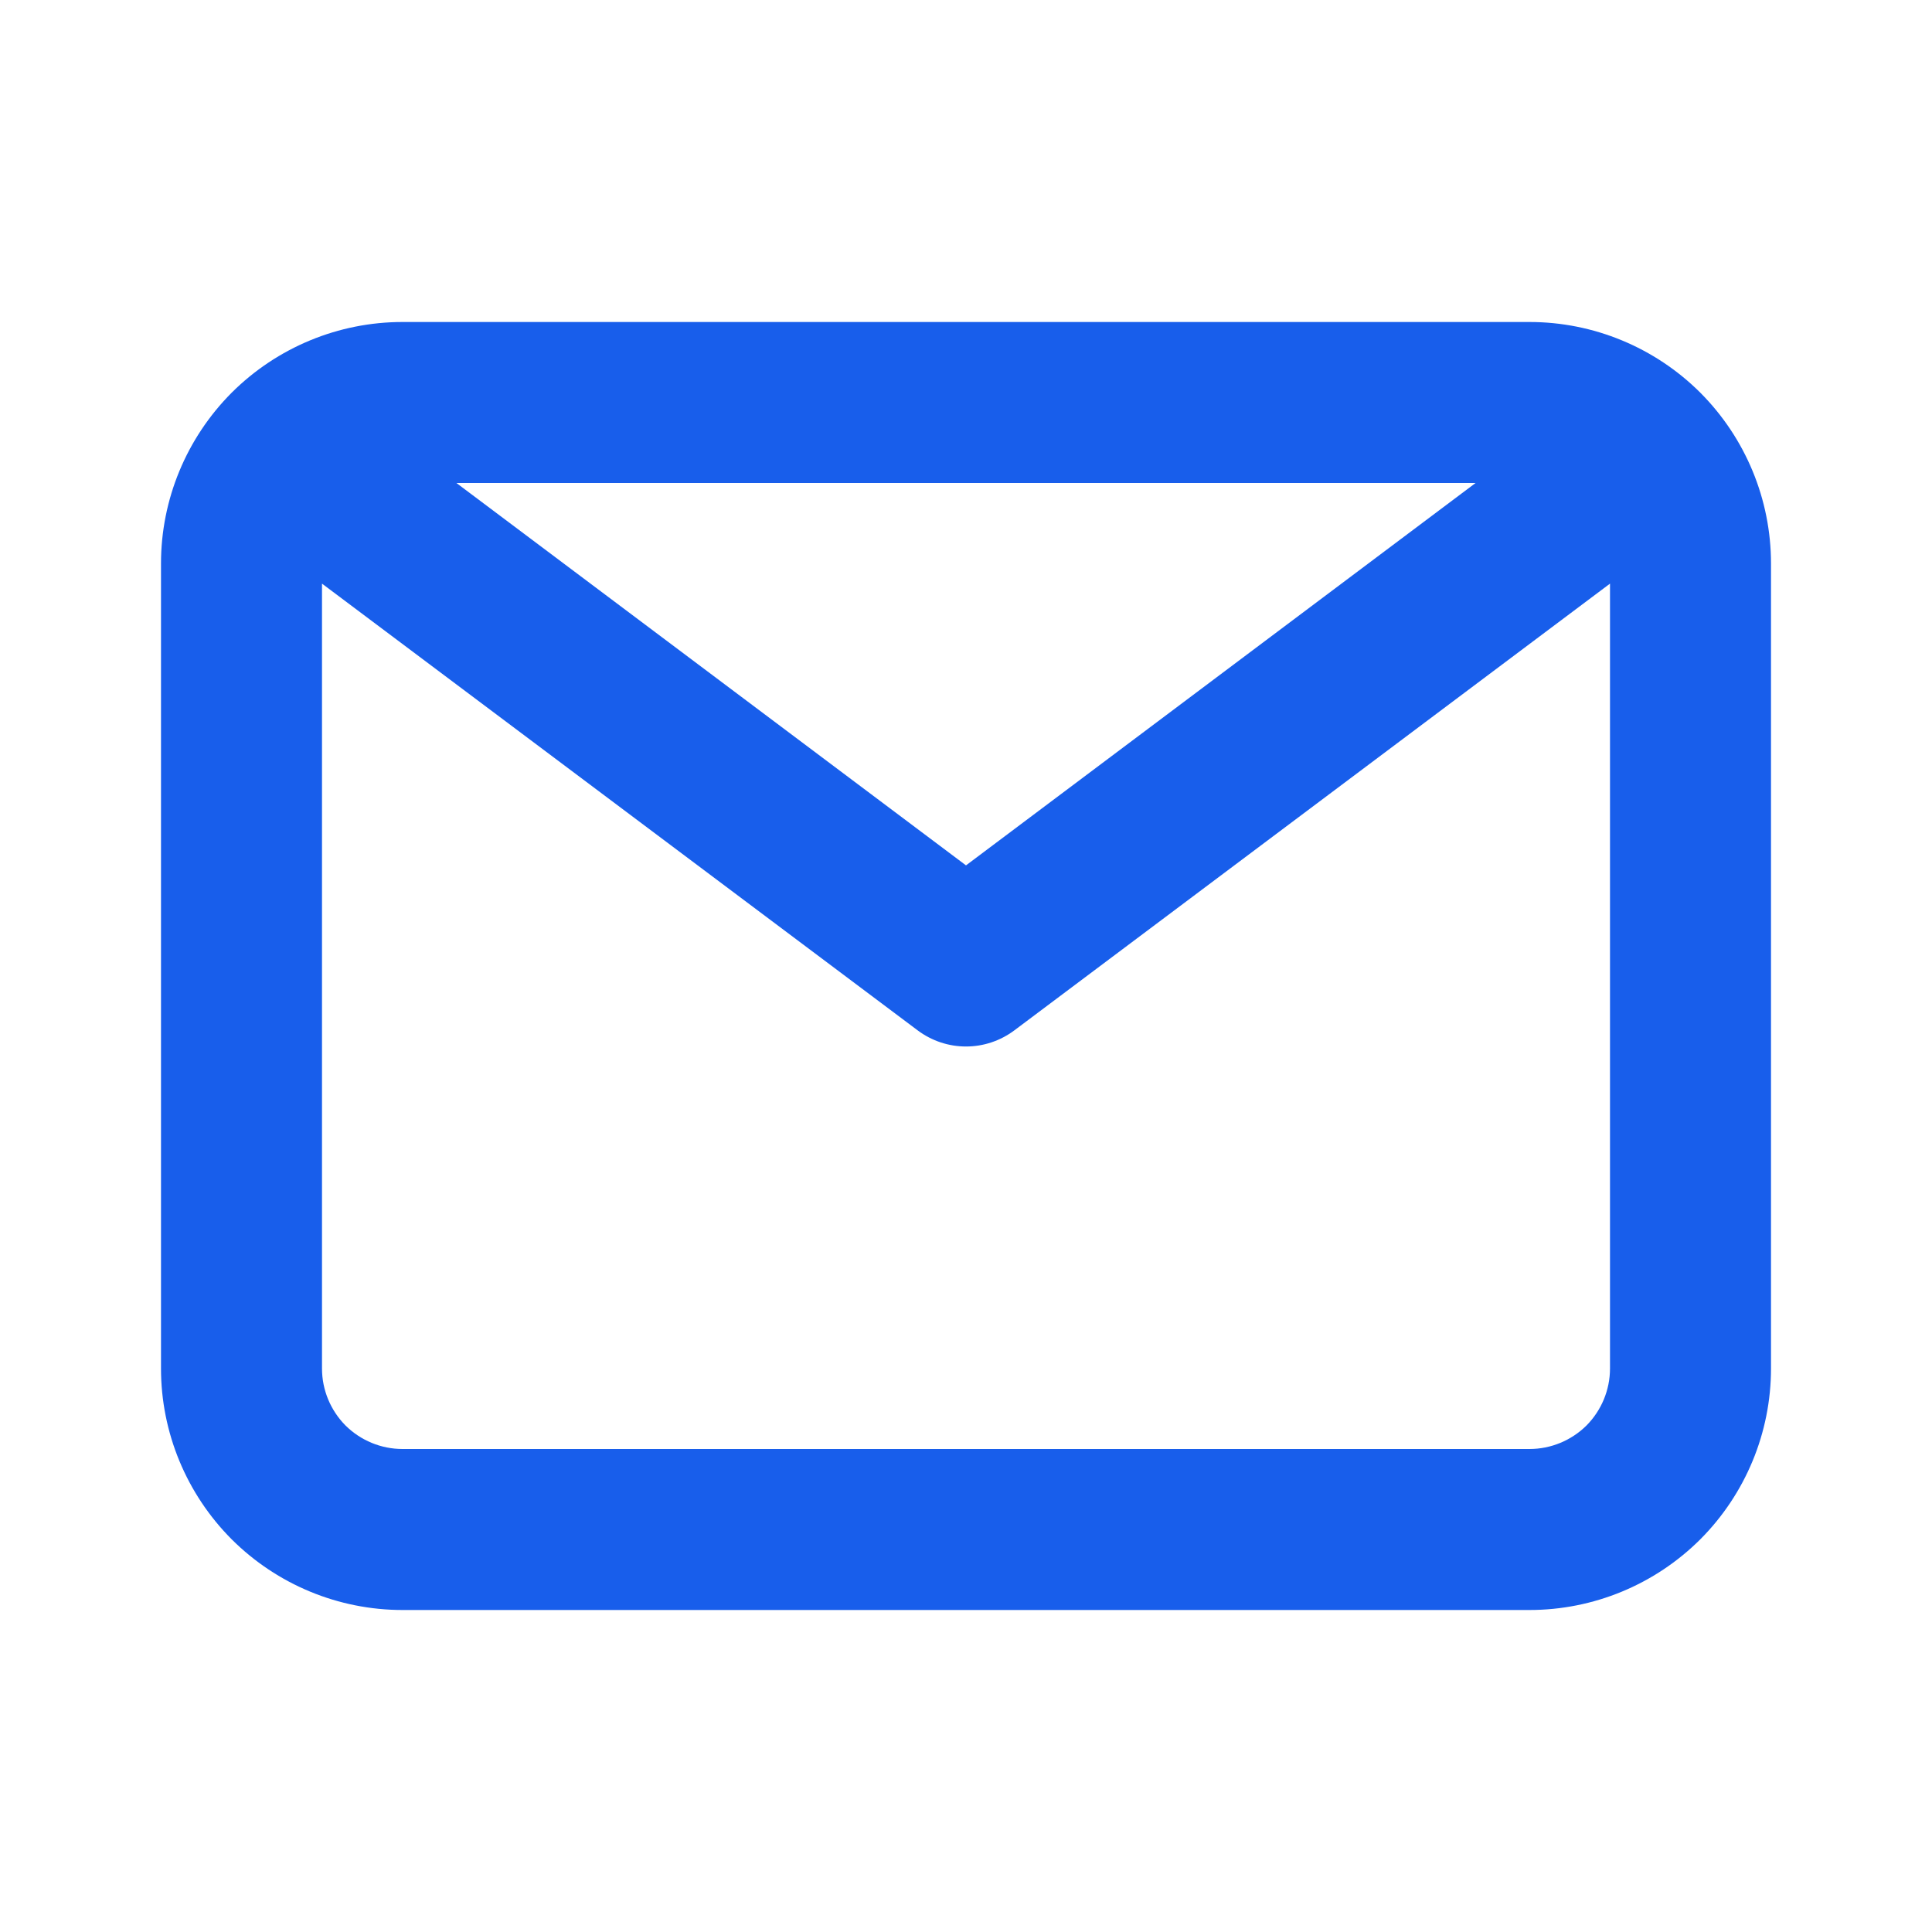
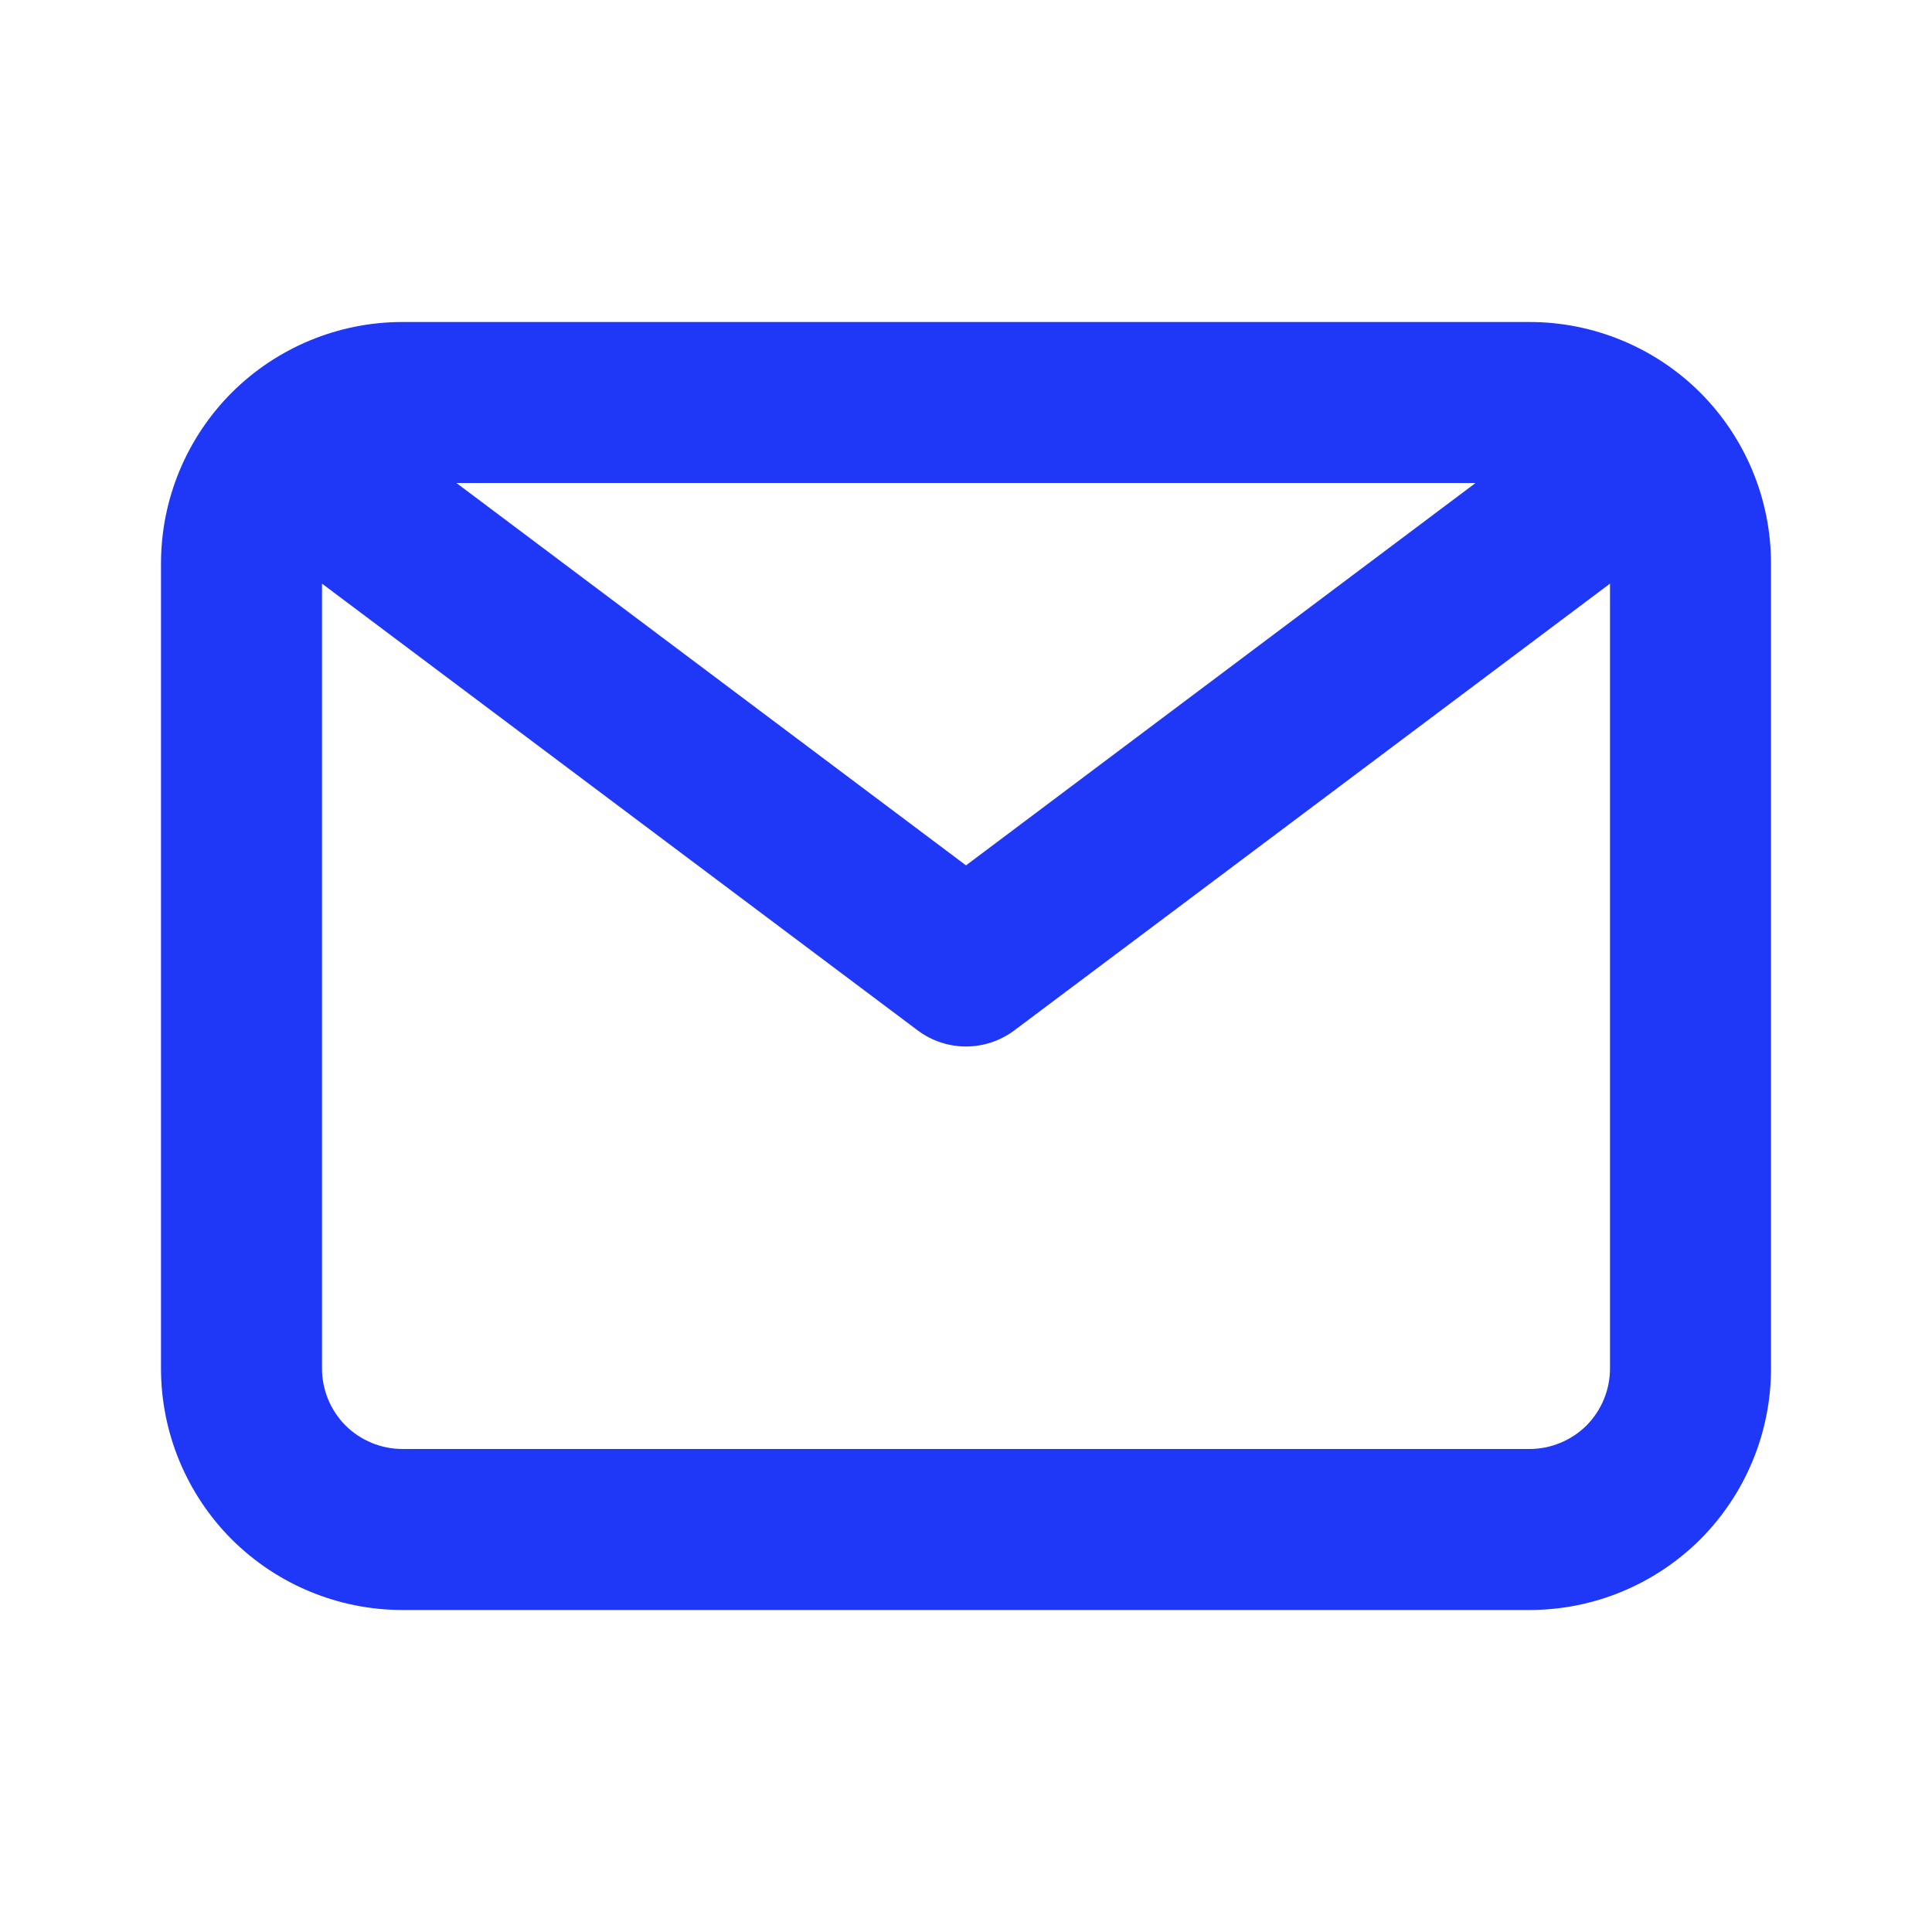
<svg xmlns="http://www.w3.org/2000/svg" width="16" height="16" viewBox="2 2 12 12" fill="none">
-   <path d="M11.5 4H4.5C4.102 4 3.721 4.158 3.439 4.439C3.158 4.721 3 5.102 3 5.5V10.5C3 10.898 3.158 11.279 3.439 11.561C3.721 11.842 4.102 12 4.5 12H11.5C11.898 12 12.279 11.842 12.561 11.561C12.842 11.279 13 10.898 13 10.5V5.5C13 5.102 12.842 4.721 12.561 4.439C12.279 4.158 11.898 4 11.5 4ZM11.165 5L8 7.375L4.835 5H11.165ZM11.5 11H4.5C4.367 11 4.24 10.947 4.146 10.854C4.053 10.76 4 10.633 4 10.5V5.625L7.7 8.4C7.787 8.465 7.892 8.5 8 8.5C8.108 8.5 8.213 8.465 8.3 8.4L12 5.625V10.5C12 10.633 11.947 10.76 11.854 10.854C11.76 10.947 11.633 11 11.5 11Z" fill="#185EEB" />
+   <path d="M11.5 4H4.5C4.102 4 3.721 4.158 3.439 4.439C3.158 4.721 3 5.102 3 5.5V10.5C3 10.898 3.158 11.279 3.439 11.561C3.721 11.842 4.102 12 4.5 12H11.5C11.898 12 12.279 11.842 12.561 11.561C12.842 11.279 13 10.898 13 10.5V5.5C13 5.102 12.842 4.721 12.561 4.439C12.279 4.158 11.898 4 11.5 4ZM11.165 5L8 7.375L4.835 5H11.165ZM11.5 11H4.5C4.367 11 4.24 10.947 4.146 10.854C4.053 10.76 4 10.633 4 10.5V5.625L7.7 8.4C7.787 8.465 7.892 8.5 8 8.5C8.108 8.5 8.213 8.465 8.3 8.4L12 5.625V10.5C12 10.633 11.947 10.76 11.854 10.854C11.76 10.947 11.633 11 11.5 11Z" fill="#1F37F6" />
</svg>
